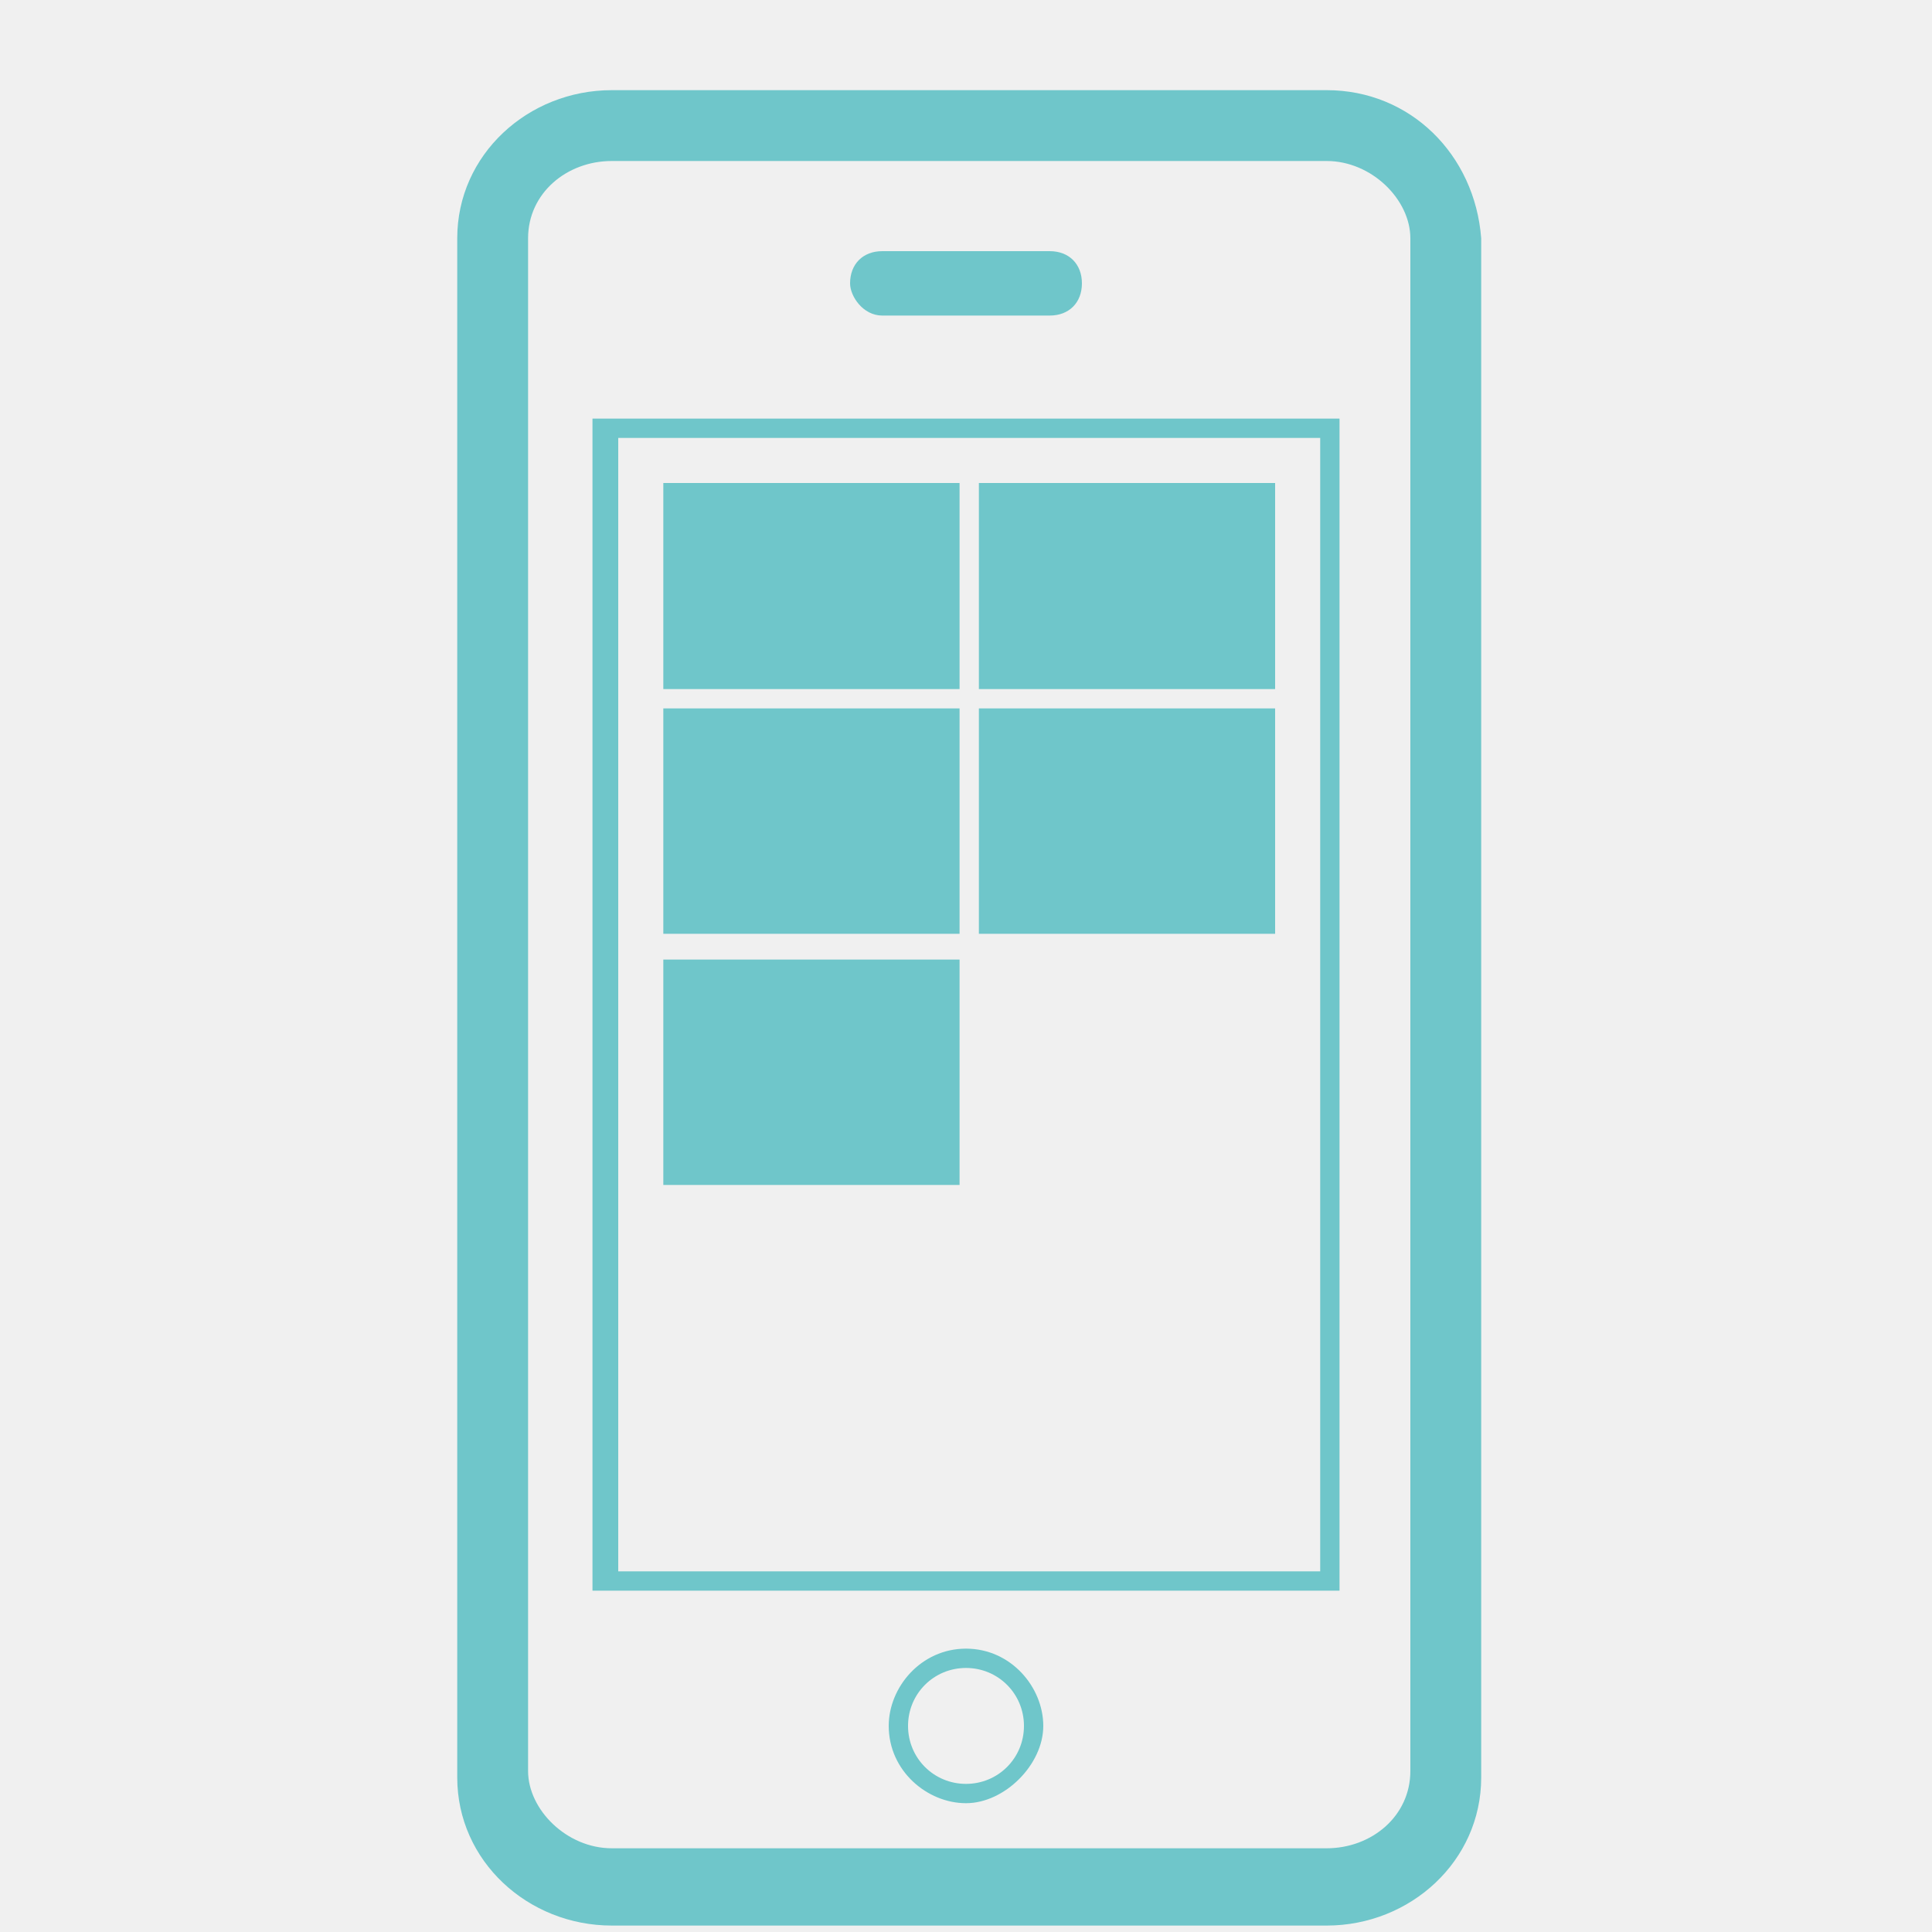
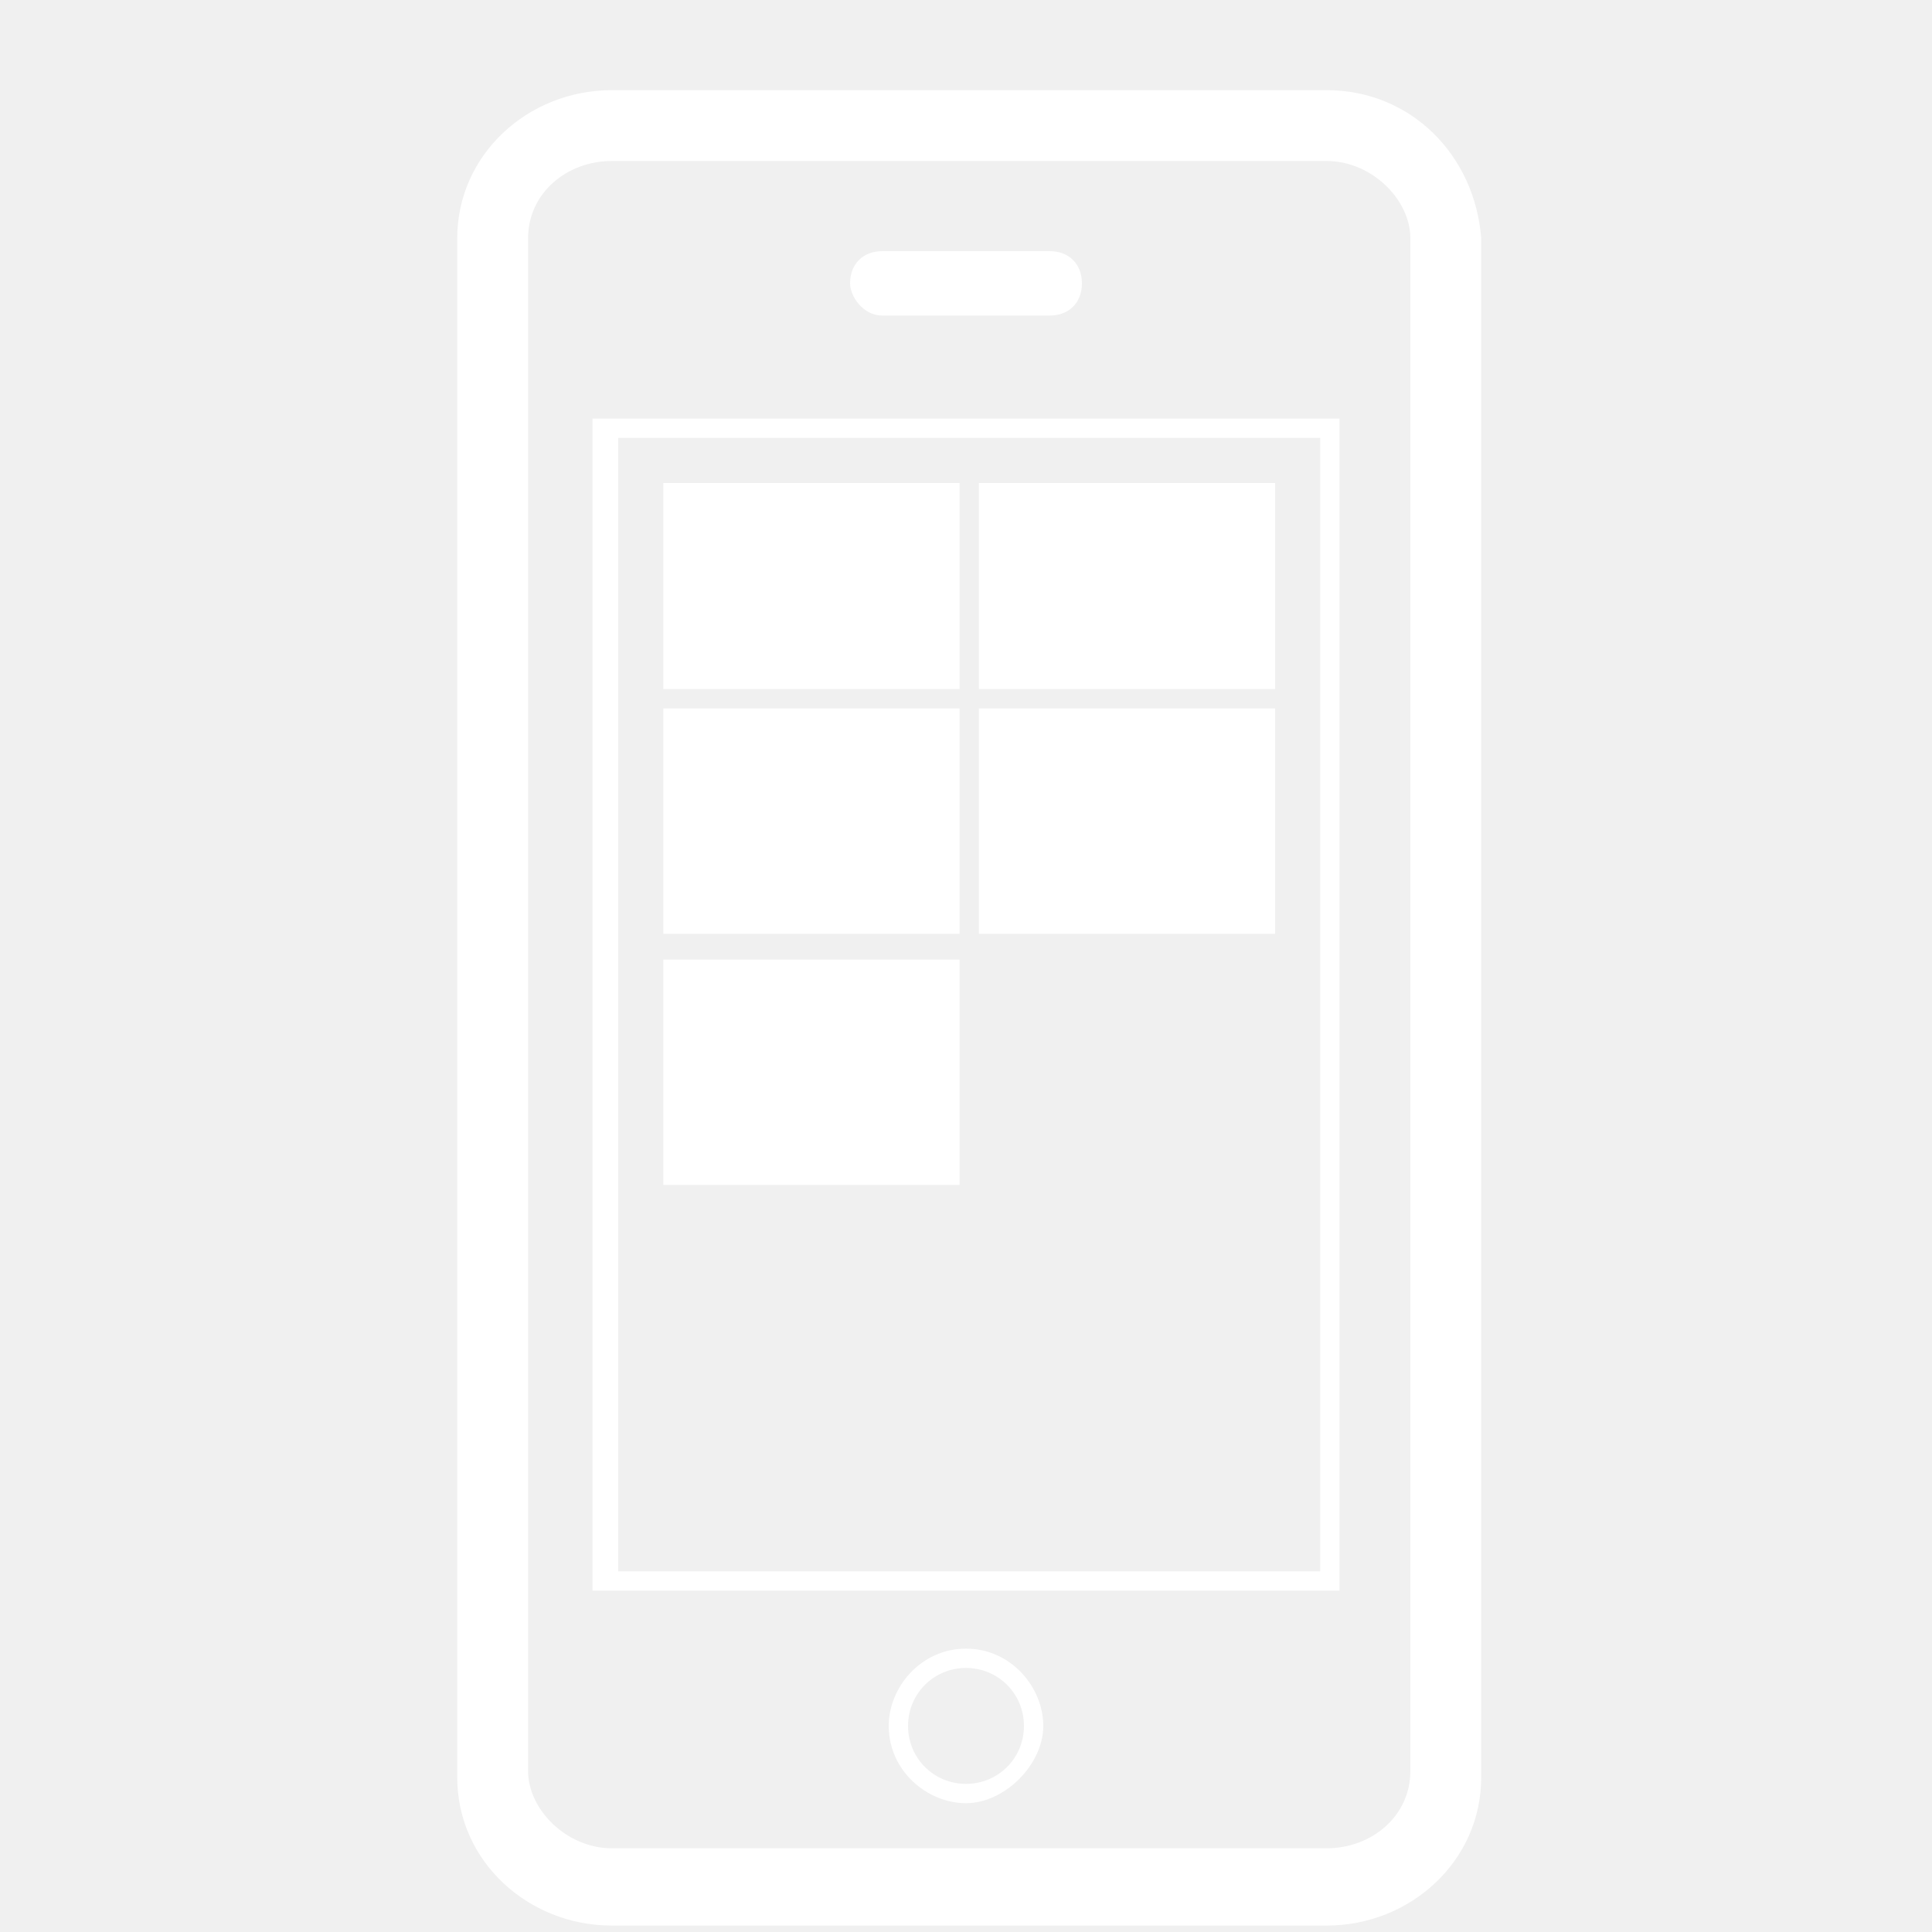
<svg xmlns="http://www.w3.org/2000/svg" version="1.1" id="Layer_1" x="0px" y="0px" viewBox="0 0 30 30" style="enable-background:new 0 0 30 30;" xml:space="preserve">
  <style type="text/css">
- 	.st0{fill:#6FC6CA;}
+ 	.st0{fill:#FFFFFF;}
	.st1{display:none;}
	.st2{display:inline;}
- 	.st3{display:inline;fill:#6FC6CA;}
+ 	.st3{fill:#6FC6CA;}
+ 	.st4{display:inline;fill:#6FC6CA;}
</style>
  <g>
-     <path class="st0" d="M20.6,1.4H9.5c-1.3,0-2.4,1-2.4,2.3v23.9c0,1.3,1.1,2.3,2.4,2.3h11.1c1.3,0,2.4-1,2.4-2.3V3.7   C22.9,2.4,21.9,1.4,20.6,1.4z M21.9,27.5c0,0.7-0.6,1.2-1.3,1.2H9.5c-0.7,0-1.3-0.6-1.3-1.2V3.7c0-0.7,0.6-1.2,1.3-1.2h11.1   c0.7,0,1.3,0.6,1.3,1.2C21.9,3.7,21.9,27.5,21.9,27.5z" />
+     <path class="st0" d="M20.6,1.4H9.5c-1.3,0-2.4,1-2.4,2.3v23.9c0,1.3,1.1,2.3,2.4,2.3h11.1c1.3,0,2.4-1,2.4-2.3V3.7   C22.9,2.4,21.9,1.4,20.6,1.4z M21.9,27.5c0,0.7-0.6,1.2-1.3,1.2H9.5c-0.7,0-1.3-0.6-1.3-1.2V3.7c0-0.7,0.6-1.2,1.3-1.2h11.1   c0.7,0,1.3,0.6,1.3,1.2V27.5z" />
    <path class="st0" d="M9.2,24.7h11.6V6.5H9.2V24.7z M9.6,6.8h10.9v17.6H9.6V6.8z" />
    <rect x="10.3" y="7.5" class="st0" width="4.6" height="3.2" />
    <rect x="15.2" y="7.5" class="st0" width="4.6" height="3.2" />
    <rect x="10.3" y="11" class="st0" width="4.6" height="3.5" />
    <rect x="15.2" y="11" class="st0" width="4.6" height="3.5" />
-     <path class="st0" d="M15,25.6c-0.7,0-1.2,0.6-1.2,1.2c0,0.7,0.6,1.2,1.2,1.2s1.2-0.6,1.2-1.2C16.2,26.2,15.7,25.6,15,25.6z    M15,27.7c-0.5,0-0.9-0.4-0.9-0.9c0-0.5,0.4-0.9,0.9-0.9s0.9,0.4,0.9,0.9C15.9,27.3,15.5,27.7,15,27.7z" />
-     <path class="st0" d="M13.7,4.9h2.6c0.3,0,0.5-0.2,0.5-0.5c0-0.3-0.2-0.5-0.5-0.5h-2.6c-0.3,0-0.5,0.2-0.5,0.5   C13.2,4.6,13.4,4.9,13.7,4.9z" />
+     <path class="st0" d="M15,25.6c-0.7,0-1.2,0.6-1.2,1.2c0,0.7,0.6,1.2,1.2,1.2s1.2-0.6,1.2-1.2S15.7,25.6,15,25.6z M15,27.7   c-0.5,0-0.9-0.4-0.9-0.9s0.4-0.9,0.9-0.9s0.9,0.4,0.9,0.9C15.9,27.3,15.5,27.7,15,27.7z" />
+     <path class="st0" d="M13.7,4.9h2.6c0.3,0,0.5-0.2,0.5-0.5s-0.2-0.5-0.5-0.5h-2.6c-0.3,0-0.5,0.2-0.5,0.5   C13.2,4.6,13.4,4.9,13.7,4.9z" />
    <rect x="10.3" y="14.9" class="st0" width="4.6" height="3.5" />
  </g>
  <g class="st1">
    <g class="st2">
-       <path class="st0" d="M14.9,27c-0.4-0.2-0.8,0-1,0.4l-0.7,1.5c-0.2,0.4,0,0.8,0.4,1c0.1,0,0.2,0.1,0.3,0.1c0.3,0,0.5-0.2,0.7-0.5    l0.7-1.5C15.4,27.6,15.3,27.2,14.9,27z" />
+       <path class="st3" d="M14.9,27c-0.4-0.2-0.8,0-1,0.4l-0.7,1.5c-0.2,0.4,0,0.8,0.4,1c0.1,0,0.2,0.1,0.3,0.1c0.3,0,0.5-0.2,0.7-0.5    l0.7-1.5C15.4,27.6,15.3,27.2,14.9,27z" />
    </g>
    <g class="st2">
-       <path class="st0" d="M13.4,25.3c-0.4-0.2-0.8,0-1,0.4L11.3,28c-0.2,0.4,0,0.8,0.4,1c0.1,0,0.2,0.1,0.3,0.1c0.3,0,0.5-0.2,0.7-0.4    l1.1-2.3C14,26,13.8,25.5,13.4,25.3z" />
+       <path class="st3" d="M13.4,25.3c-0.4-0.2-0.8,0-1,0.4L11.3,28c-0.2,0.4,0,0.8,0.4,1c0.1,0,0.2,0.1,0.3,0.1c0.3,0,0.5-0.2,0.7-0.4    l1.1-2.3C14,26,13.8,25.5,13.4,25.3z" />
    </g>
    <g class="st2">
-       <path class="st0" d="M12,23.7c-0.4-0.2-0.8,0-1,0.3l-1.5,3.1c-0.2,0.4,0,0.8,0.3,1c0.1,0,0.2,0.1,0.3,0.1c0.3,0,0.5-0.2,0.7-0.4    l1.5-3.1C12.5,24.3,12.3,23.9,12,23.7z" />
+       <path class="st3" d="M12,23.7c-0.4-0.2-0.8,0-1,0.3l-1.5,3.1c-0.2,0.4,0,0.8,0.3,1c0.1,0,0.2,0.1,0.3,0.1c0.3,0,0.5-0.2,0.7-0.4    l1.5-3.1C12.5,24.3,12.3,23.9,12,23.7z" />
    </g>
    <g class="st2">
-       <path class="st0" d="M10,23.2c-0.4-0.2-0.8,0-1,0.3l-1.2,2.5c-0.2,0.4,0,0.8,0.3,1c0.1,0,0.2,0.1,0.3,0.1c0.3,0,0.5-0.2,0.7-0.4    l1.2-2.5C10.5,23.9,10.3,23.4,10,23.2z" />
+       <path class="st3" d="M10,23.2c-0.4-0.2-0.8,0-1,0.3L7.8,26c-0.2,0.4,0,0.8,0.3,1c0.1,0,0.2,0.1,0.3,0.1c0.3,0,0.5-0.2,0.7-0.4    l1.2-2.5C10.5,23.9,10.3,23.4,10,23.2z" />
    </g>
    <g class="st2">
-       <path class="st0" d="M24.8,23.7l-8.1-3.4c-0.4,0-1.9,0.2-2.8,0.7c-0.9,0.5-1.9,0.7-2.5,0.7c-0.2,0-0.3,0-0.5-0.1    c-0.3-0.2-0.5-0.5-0.5-0.8c0-0.3,0.1-0.6,0.3-0.8c0.1-0.1,0.3-0.2,0.5-0.4c0.5-0.4,1-0.8,1.3-1.1c0,0,0.1-0.1,0.2-0.1    c0.3-0.2,1-0.5,1.8-0.8C13.7,17.3,13,17,12.6,17c-1-0.2-4.2,1-4.2,1l-5.1-2.2l0,0h0l-2.6,6.1l5.4,2.3c0.5,0.5,1,0.9,1.5,1.3l1-2.1    c0.3-0.5,0.9-0.8,1.5-0.5c0.4,0.2,0.6,0.5,0.6,0.9c0.3-0.5,0.9-0.7,1.4-0.4s0.8,0.9,0.5,1.5L12.5,25c0.3-0.2,0.7-0.2,1,0    c0.5,0.3,0.8,0.9,0.5,1.5l-0.1,0.2c0.3-0.2,0.7-0.2,1,0c0.5,0.3,0.8,0.8,0.6,1.4l3.9,1.6c0.1,0,0.2,0.1,0.3,0.1    c0.3,0,0.5-0.2,0.7-0.5c0.2-0.3,0-0.7-0.3-0.9l-4.2-1.8c-0.2-0.1-0.2-0.2-0.2-0.4c0.1-0.2,0.2-0.2,0.4-0.2l0.4,0.2l4.8,2    c0.1,0,0.2,0.1,0.3,0.1c0.3,0,0.5-0.2,0.7-0.5c0.2-0.3,0-0.7-0.3-0.9l-3.5-1.5L17.3,25l-0.5-0.3c-0.2-0.1-0.2-0.2-0.2-0.4    c0.1-0.2,0.2-0.2,0.4-0.2l6.2,2.6c0.1,0,0.2,0.1,0.3,0.1c0.3,0,0.5-0.2,0.7-0.5c0.2-0.4,0-0.8-0.4-1l-5.2-2.2l0,0l-0.8-0.4    c-0.2-0.1-0.2-0.2-0.2-0.4c0.1-0.2,0.2-0.2,0.4-0.2l5.8,2.5c0,0,0,0,0.1,0l0.3,0.2c0.1,0,0.2,0.1,0.3,0.1c0.3,0,0.5-0.2,0.7-0.5    C25.2,24.3,25.1,23.9,24.8,23.7z" />
+       <path class="st3" d="M24.8,23.7l-8.1-3.4c-0.4,0-1.9,0.2-2.8,0.7c-0.9,0.5-1.9,0.7-2.5,0.7c-0.2,0-0.3,0-0.5-0.1    c-0.3-0.2-0.5-0.5-0.5-0.8s0.1-0.6,0.3-0.8c0.1-0.1,0.3-0.2,0.5-0.4c0.5-0.4,1-0.8,1.3-1.1c0,0,0.1-0.1,0.2-0.1    c0.3-0.2,1-0.5,1.8-0.8C13.7,17.3,13,17,12.6,17c-1-0.2-4.2,1-4.2,1l-5.1-2.2l0,0l0,0l-2.6,6.1l5.4,2.3c0.5,0.5,1,0.9,1.5,1.3    l1-2.1c0.3-0.5,0.9-0.8,1.5-0.5c0.4,0.2,0.6,0.5,0.6,0.9c0.3-0.5,0.9-0.7,1.4-0.4s0.8,0.9,0.5,1.5L12.5,25c0.3-0.2,0.7-0.2,1,0    c0.5,0.3,0.8,0.9,0.5,1.5l-0.1,0.2c0.3-0.2,0.7-0.2,1,0c0.5,0.3,0.8,0.8,0.6,1.4l3.9,1.6c0.1,0,0.2,0.1,0.3,0.1    c0.3,0,0.5-0.2,0.7-0.5s0-0.7-0.3-0.9l-4.2-1.8c-0.2-0.1-0.2-0.2-0.2-0.4c0.1-0.2,0.2-0.2,0.4-0.2l0.4,0.2l4.8,2    c0.1,0,0.2,0.1,0.3,0.1c0.3,0,0.5-0.2,0.7-0.5s0-0.7-0.3-0.9l-3.5-1.5L17.3,25l-0.5-0.3c-0.2-0.1-0.2-0.2-0.2-0.4    c0.1-0.2,0.2-0.2,0.4-0.2l6.2,2.6c0.1,0,0.2,0.1,0.3,0.1c0.3,0,0.5-0.2,0.7-0.5c0.2-0.4,0-0.8-0.4-1l-5.2-2.2l0,0l-0.8-0.4    c-0.2-0.1-0.2-0.2-0.2-0.4c0.1-0.2,0.2-0.2,0.4-0.2l5.8,2.5c0,0,0,0,0.1,0l0.3,0.2c0.1,0,0.2,0.1,0.3,0.1c0.3,0,0.5-0.2,0.7-0.5    C25.2,24.3,25.1,23.9,24.8,23.7z" />
    </g>
    <g class="st2">
-       <path class="st0" d="M26.7,15.9L21.5,18c0,0-3.1-1.2-4.2-1c-0.5,0.1-1.4,0.4-2.3,0.7l0,0c-0.4,0.2-0.8,0.3-1.1,0.4l0,0    c-0.5,0.2-1,0.4-1.1,0.5c0,0,0,0,0,0c-0.3,0.3-1.5,1.2-1.8,1.5c-0.3,0.3-0.1,0.9,0.2,1c0,0,0,0,0.1,0c0,0,0,0,0,0s0.1,0,0.2,0l0,0    c0,0,0,0,0,0s0.1,0,0.2,0h0c0.1,0,0.2,0,0.2,0h0c0.2,0,0.3-0.1,0.5-0.1c0,0,0,0,0.1,0c0.1,0,0.2,0,0.3-0.1h0    c0.1,0,0.2-0.1,0.3-0.1h0c0.1,0,0.2-0.1,0.3-0.1c0,0,0,0,0.1,0c0.1,0,0.2-0.1,0.3-0.2c0.8-0.4,2.1-0.6,2.6-0.7c0.2,0,0.3,0,0.3,0    l2.3,1l0,0l6.4,2.8l3.9-1.6L26.7,15.9z" />
+       <path class="st3" d="M26.7,15.9L21.5,18c0,0-3.1-1.2-4.2-1c-0.5,0.1-1.4,0.4-2.3,0.7l0,0c-0.4,0.2-0.8,0.3-1.1,0.4l0,0    c-0.5,0.2-1,0.4-1.1,0.5l0,0c-0.3,0.3-1.5,1.2-1.8,1.5s-0.1,0.9,0.2,1c0,0,0,0,0.1,0l0,0c0,0,0.1,0,0.2,0l0,0l0,0c0,0,0.1,0,0.2,0    l0,0c0.1,0,0.2,0,0.2,0l0,0c0.2,0,0.3-0.1,0.5-0.1c0,0,0,0,0.1,0s0.2,0,0.3-0.1l0,0c0.1,0,0.2-0.1,0.3-0.1l0,0    c0.1,0,0.2-0.1,0.3-0.1c0,0,0,0,0.1,0s0.2-0.1,0.3-0.2c0.8-0.4,2.1-0.6,2.6-0.7c0.2,0,0.3,0,0.3,0l2.3,1l0,0l6.4,2.8l3.9-1.6    L26.7,15.9z" />
    </g>
  </g>
  <g id="Layer_2" class="st1">
</g>
  <g class="st1">
    <g class="st2">
-       <path class="st0" d="M23.8,4.6l-0.7,0.7l-1.5,1.5c-1.9,1.9-3.8,3.8-5.7,5.7c-0.1,0.1-0.3,0.3-0.4,0.5c-0.4,0.9-0.9,1.8-1.3,2.8    L14,16.4c-0.1,0.2-0.1,0.3-0.2,0.5c-0.1,0.5,0.2,0.9,0.6,1c0.1,0,0.3,0,0.4,0c0.1,0,0.3-0.1,0.4-0.2l0.6-0.3    c0.8-0.4,1.5-0.7,2.2-1.1l0.1,0c0.4-0.2,0.7-0.4,1.1-0.7c1-1,2-2,3-3l4.3-4.3c0,0,0,0,0.1-0.1L27,7.8L23.8,4.6z M17.8,15    c-0.4,0.2-0.8,0.4-1.2,0.6c0,0-0.1,0-0.1,0v0v0c0,0,0,0-0.1,0c0,0-0.1-0.1-0.1-0.2c0,0-0.1-0.1-0.1-0.1c0,0,0-0.1,0-0.1    c0.2-0.4,0.4-0.9,0.7-1.3l0.1-0.3c0,0,0,0,0,0l0.7,0.7c0.2,0.2,0.4,0.4,0.7,0.7L17.8,15z" />
+       <path class="st3" d="M23.8,4.6l-0.7,0.7l-1.5,1.5c-1.9,1.9-3.8,3.8-5.7,5.7c-0.1,0.1-0.3,0.3-0.4,0.5c-0.4,0.9-0.9,1.8-1.3,2.8    L14,16.4c-0.1,0.2-0.1,0.3-0.2,0.5c-0.1,0.5,0.2,0.9,0.6,1c0.1,0,0.3,0,0.4,0c0.1,0,0.3-0.1,0.4-0.2l0.6-0.3    c0.8-0.4,1.5-0.7,2.2-1.1h0.1c0.4-0.2,0.7-0.4,1.1-0.7c1-1,2-2,3-3l4.3-4.3c0,0,0,0,0.1-0.1L27,7.8L23.8,4.6z M17.8,15    c-0.4,0.2-0.8,0.4-1.2,0.6h-0.1l0,0l0,0c0,0,0,0-0.1,0c0,0-0.1-0.1-0.1-0.2l-0.1-0.1v-0.1c0.2-0.4,0.4-0.9,0.7-1.3l0.1-0.3l0,0    l0.7,0.7c0.2,0.2,0.4,0.4,0.7,0.7L17.8,15z" />
    </g>
-     <path class="st3" d="M28.8,4.4c-0.5-0.5-1-1-1.6-1.6C26.7,2.4,26,2.4,25.4,3c-0.3,0.3-0.5,0.5-0.8,0.8L24.4,4l0,0l0,0l0.2,0.2   l0.1,0.1L27.3,7l0.3,0.3l0.3-0.3c0.3-0.3,0.5-0.5,0.8-0.8C29.2,5.7,29.2,4.9,28.8,4.4z" />
-     <path class="st3" d="M26.5,23.1c0,1.4-0.6,2-2,2c-2.7,0-5.4,0-8.1,0c0,0.5,0.1,1.1,0.1,1.6c0,0.2,0,0.4,0.1,0.6v0   c0.2,0.4,0.4,0.7,0.8,0.9c0.1,0,0.2,0.1,0.3,0.2c0,0,0,0,0.1,0c0.2,0.1,0.4,0.3,0.7,0.4c0.2,0.1,0.3,0.2,0.3,0.4   c0,0.2-0.3,0.2-0.4,0.2c-3.1,0-6.3,0-9.5,0c-0.1,0-0.1,0-0.2,0c-0.2,0-0.3-0.2-0.2-0.4c0-0.1,0.1-0.2,0.3-0.3   c0.2-0.1,0.4-0.3,0.7-0.4c0,0,0,0,0,0c0.1-0.1,0.3-0.2,0.4-0.3c0.4-0.2,0.6-0.5,0.7-0.8c0,0,0-0.1,0-0.1c0-0.1,0.1-0.2,0.1-0.4   c0-0.4,0.1-0.9,0.1-1.3c0-0.1,0-0.3,0-0.4H2.9c-1.3,0-2-0.6-2-2V7.7c0-1.3,0.7-2,2-2c6,0,11.4,0,17.4,0l-1,1   c-0.4,0.4-0.8,0.8-1.1,1.1H3.7C3,7.9,3,7.9,3,8.6c0,3.9,0,7.8,0,11.7C3,20.7,3.1,21,3.7,21c6.7,0,13.4,0,20.2,0   c0.7,0,0.7,0,0.7-0.7v-7.6l2-2C26.5,15,26.5,18.8,26.5,23.1z" />
+     <path class="st4" d="M28.8,4.4c-0.5-0.5-1-1-1.6-1.6C26.7,2.4,26,2.4,25.4,3c-0.3,0.3-0.5,0.5-0.8,0.8L24.4,4l0,0l0,0l0.2,0.2   l0.1,0.1L27.3,7l0.3,0.3L27.9,7c0.3-0.3,0.5-0.5,0.8-0.8C29.2,5.7,29.2,4.9,28.8,4.4z" />
+     <path class="st4" d="M26.5,23.1c0,1.4-0.6,2-2,2c-2.7,0-5.4,0-8.1,0c0,0.5,0.1,1.1,0.1,1.6c0,0.2,0,0.4,0.1,0.6l0,0   c0.2,0.4,0.4,0.7,0.8,0.9c0.1,0,0.2,0.1,0.3,0.2c0,0,0,0,0.1,0c0.2,0.1,0.4,0.3,0.7,0.4c0.2,0.1,0.3,0.2,0.3,0.4   c0,0.2-0.3,0.2-0.4,0.2c-3.1,0-6.3,0-9.5,0c-0.1,0-0.1,0-0.2,0c-0.2,0-0.3-0.2-0.2-0.4c0-0.1,0.1-0.2,0.3-0.3   c0.2-0.1,0.4-0.3,0.7-0.4l0,0c0.1-0.1,0.3-0.2,0.4-0.3c0.4-0.2,0.6-0.5,0.7-0.8v-0.1c0-0.1,0.1-0.2,0.1-0.4c0-0.4,0.1-0.9,0.1-1.3   c0-0.1,0-0.3,0-0.4H2.9c-1.3,0-2-0.6-2-2V7.7c0-1.3,0.7-2,2-2c6,0,11.4,0,17.4,0l-1,1c-0.4,0.4-0.8,0.8-1.1,1.1H3.7   C3,7.9,3,7.9,3,8.6c0,3.9,0,7.8,0,11.7C3,20.7,3.1,21,3.7,21c6.7,0,13.4,0,20.2,0c0.7,0,0.7,0,0.7-0.7v-7.6l2-2   C26.5,15,26.5,18.8,26.5,23.1z" />
  </g>
  <g class="st1">
    <g class="st2">
-       <rect x="16.4" y="15.9" class="st0" width="9.8" height="9.8" />
-       <rect x="3.9" y="15.9" class="st0" width="9.8" height="0.4" />
-       <rect x="3.9" y="17.3" class="st0" width="9.8" height="0.4" />
-       <rect x="3.9" y="18.6" class="st0" width="9.8" height="0.4" />
-       <rect x="3.9" y="19.9" class="st0" width="9.8" height="0.4" />
-       <rect x="3.9" y="21.3" class="st0" width="9.8" height="0.4" />
-       <rect x="3.9" y="22.6" class="st0" width="9.8" height="0.4" />
-       <rect x="3.9" y="23.9" class="st0" width="9.8" height="0.4" />
-       <rect x="3.9" y="25.3" class="st0" width="9.8" height="0.4" />
-       <rect x="3.9" y="8.8" class="st0" width="22.2" height="4.9" />
-       <rect x="2.3" y="6.3" class="st0" width="25.3" height="0.4" />
-       <path class="st0" d="M0.8,5.4v0.5v4.2l0.8,0.5v12.5l-0.8,0.6v6.2h28.4v-6.2l-0.8-0.5V10.6l0.8-0.6V5.9V5.4V3.2H0.8L0.8,5.4    L0.8,5.4z M3.9,29.4l0.9-1.1h21l0.9,1.1H3.9z M1.3,5.9V5.3V3.6h27.5v1.7v0.5v4l-0.6,0.4L28,10.4v0.2v12.5v0.2l0.2,0.1l0.6,0.4v5.5    h-1.7l-1.2-1.6H4.5l-1.2,1.6h-2v-5.5l0.6-0.4L2,23.3v-0.2V10.6v-0.2l-0.2-0.1L1.3,9.8V5.9L1.3,5.9z" />
-       <circle class="st0" cx="3.2" cy="5" r="0.4" />
-       <circle class="st0" cx="4.5" cy="5" r="0.4" />
-       <circle class="st0" cx="5.8" cy="5" r="0.4" />
-       <polygon class="st0" points="26.2,5.5 26.4,5.7 27.2,5 26.4,4.2 26.2,4.5 26.6,4.8 25.4,4.8 25.4,5.2 26.6,5.2   " />
+       <rect x="16.4" y="15.9" class="st3" width="9.8" height="9.8" />
+       <rect x="3.9" y="15.9" class="st3" width="9.8" height="0.4" />
+       <rect x="3.9" y="17.3" class="st3" width="9.8" height="0.4" />
+       <rect x="3.9" y="18.6" class="st3" width="9.8" height="0.4" />
+       <rect x="3.9" y="19.9" class="st3" width="9.8" height="0.4" />
+       <rect x="3.9" y="21.3" class="st3" width="9.8" height="0.4" />
+       <rect x="3.9" y="22.6" class="st3" width="9.8" height="0.4" />
+       <rect x="3.9" y="23.9" class="st3" width="9.8" height="0.4" />
+       <rect x="3.9" y="25.3" class="st3" width="9.8" height="0.4" />
+       <rect x="3.9" y="8.8" class="st3" width="22.2" height="4.9" />
+       <rect x="2.3" y="6.3" class="st3" width="25.3" height="0.4" />
+       <path class="st3" d="M0.8,5.4v0.5v4.2l0.8,0.5v12.5l-0.8,0.6v6.2h28.4v-6.2l-0.8-0.5V10.6l0.8-0.6V5.9V5.4V3.2H0.8V5.4L0.8,5.4z     M3.9,29.4l0.9-1.1h21l0.9,1.1H3.9z M1.3,5.9V5.3V3.6h27.5v1.7v0.5v4l-0.6,0.4L28,10.4v0.2v12.5v0.2l0.2,0.1l0.6,0.4v5.5h-1.7    l-1.2-1.6H4.5l-1.2,1.6h-2v-5.5l0.6-0.4L2,23.3v-0.2V10.6v-0.2l-0.2-0.1L1.3,9.8V5.9L1.3,5.9z" />
+       <circle class="st3" cx="3.2" cy="5" r="0.4" />
+       <circle class="st3" cx="4.5" cy="5" r="0.4" />
+       <circle class="st3" cx="5.8" cy="5" r="0.4" />
+       <polygon class="st3" points="26.2,5.5 26.4,5.7 27.2,5 26.4,4.2 26.2,4.5 26.6,4.8 25.4,4.8 25.4,5.2 26.6,5.2   " />
    </g>
  </g>
</svg>
